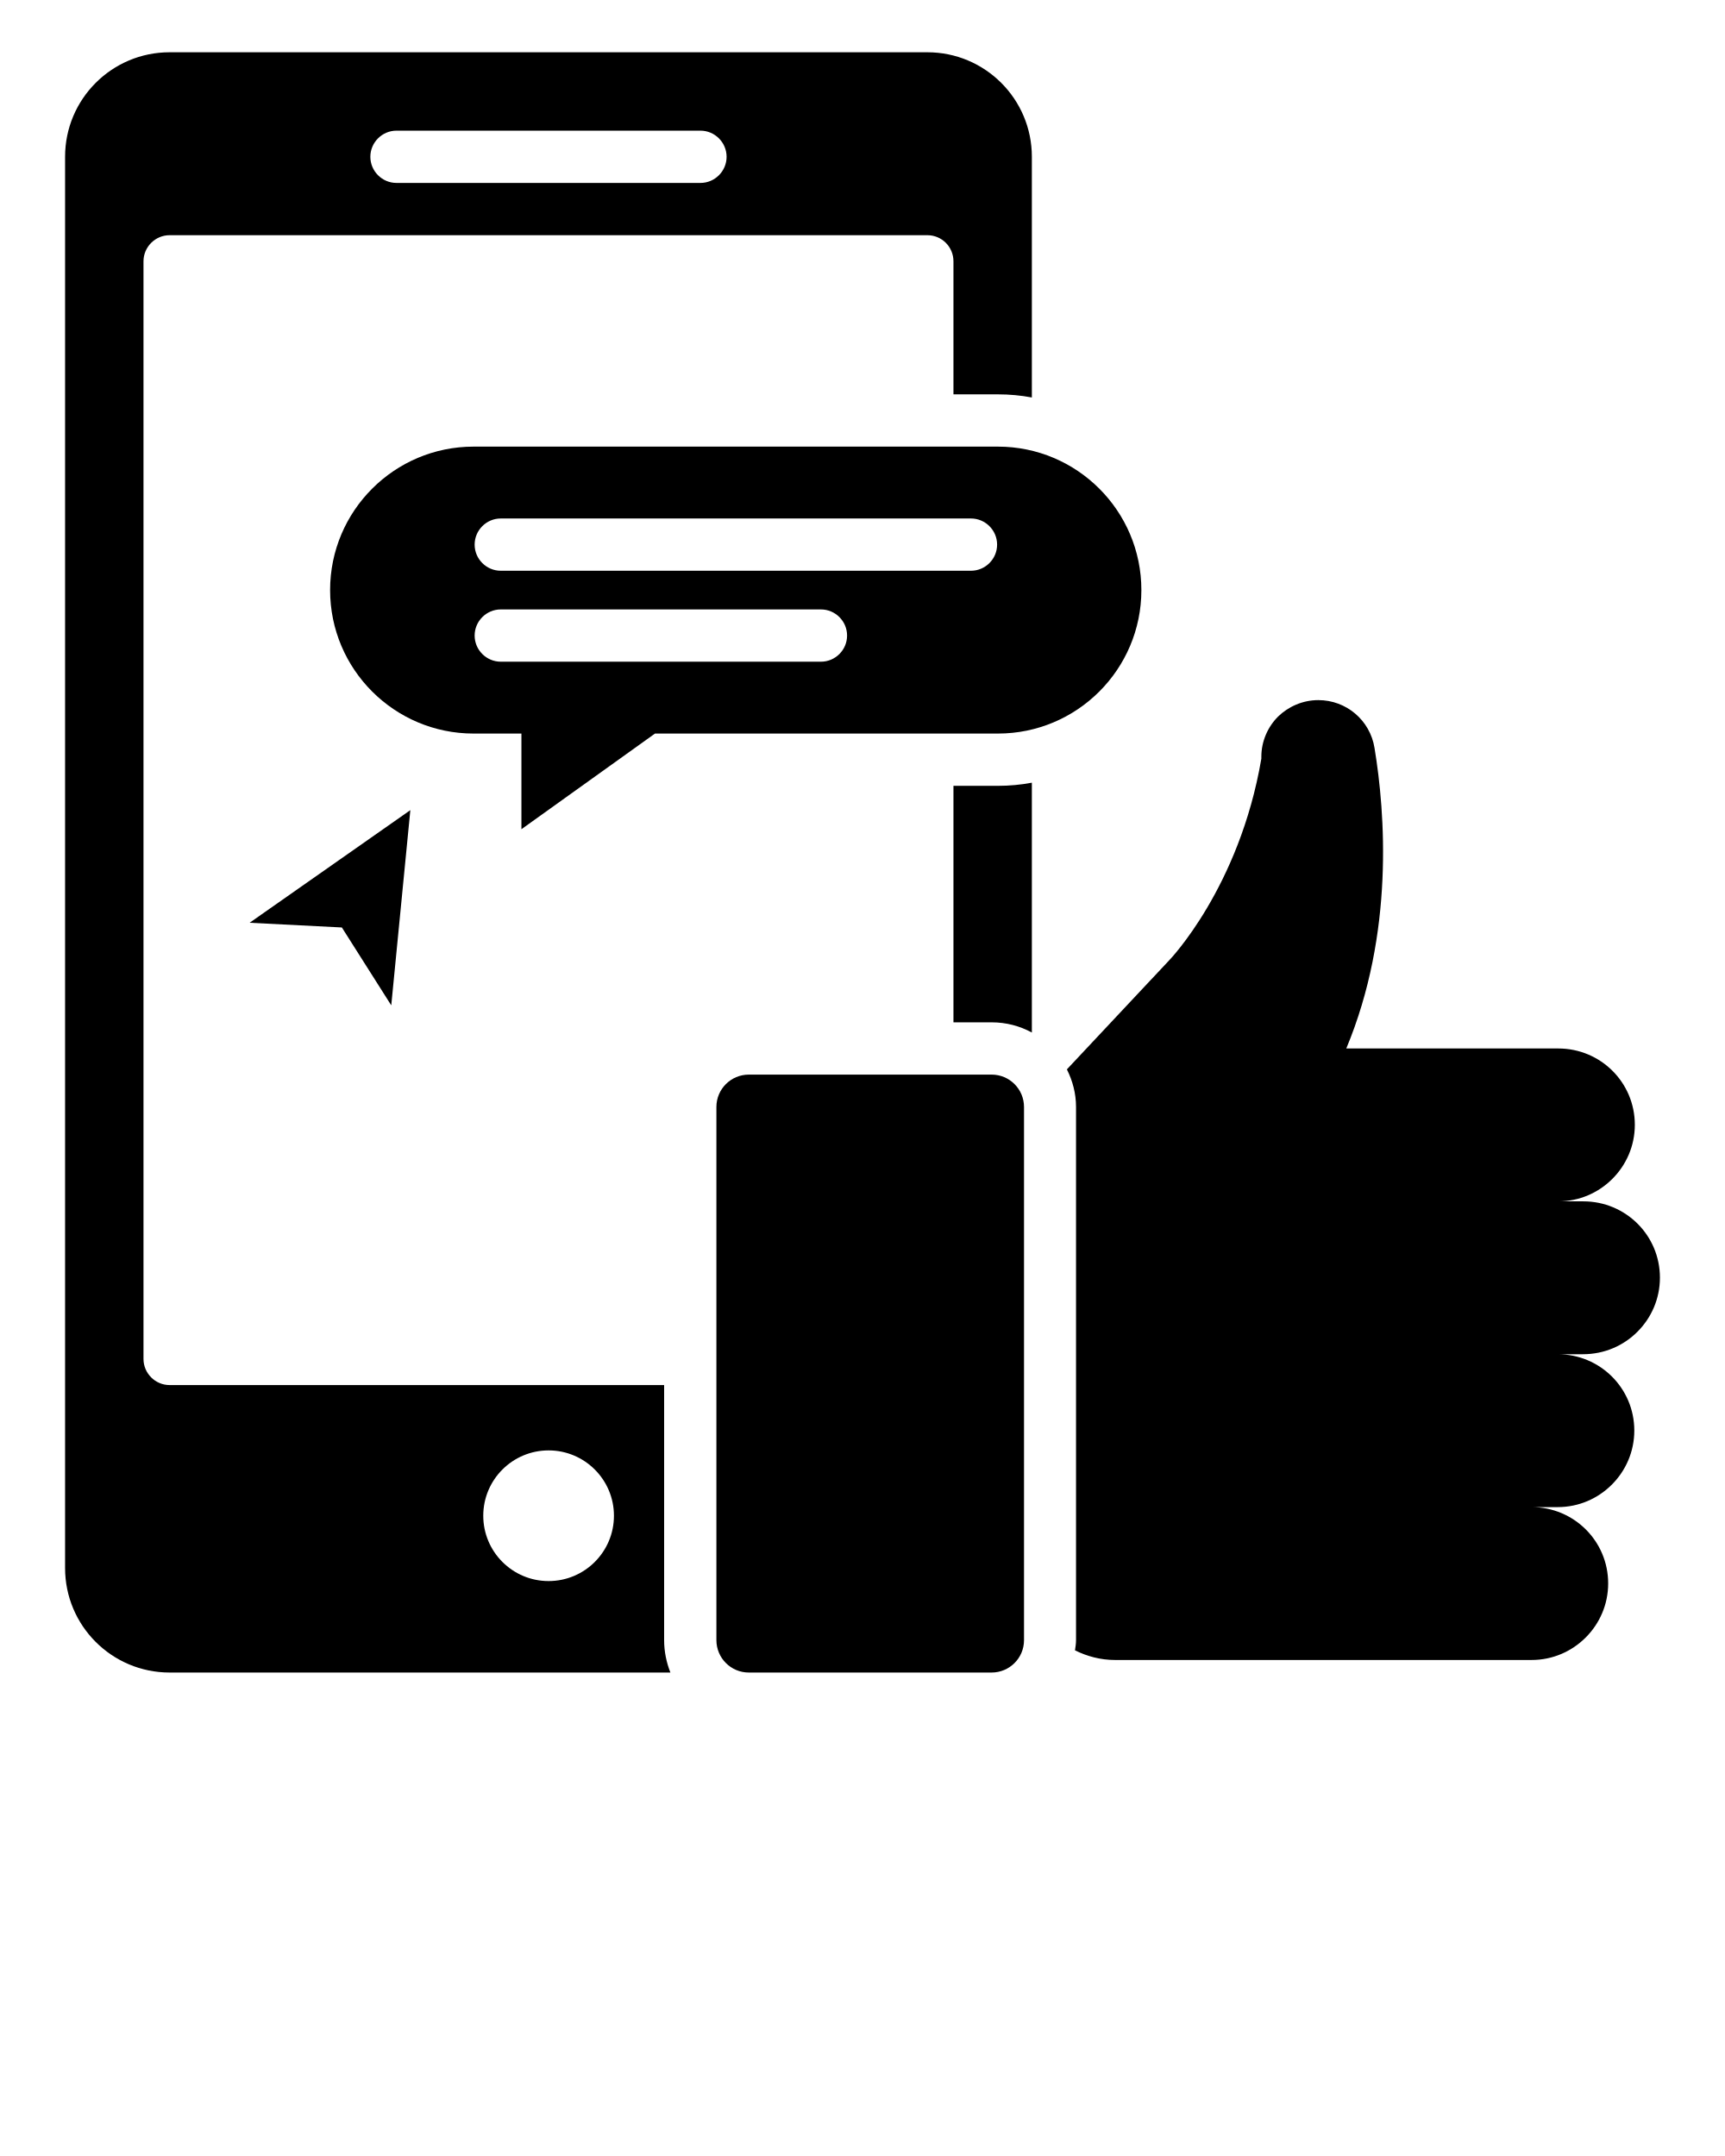
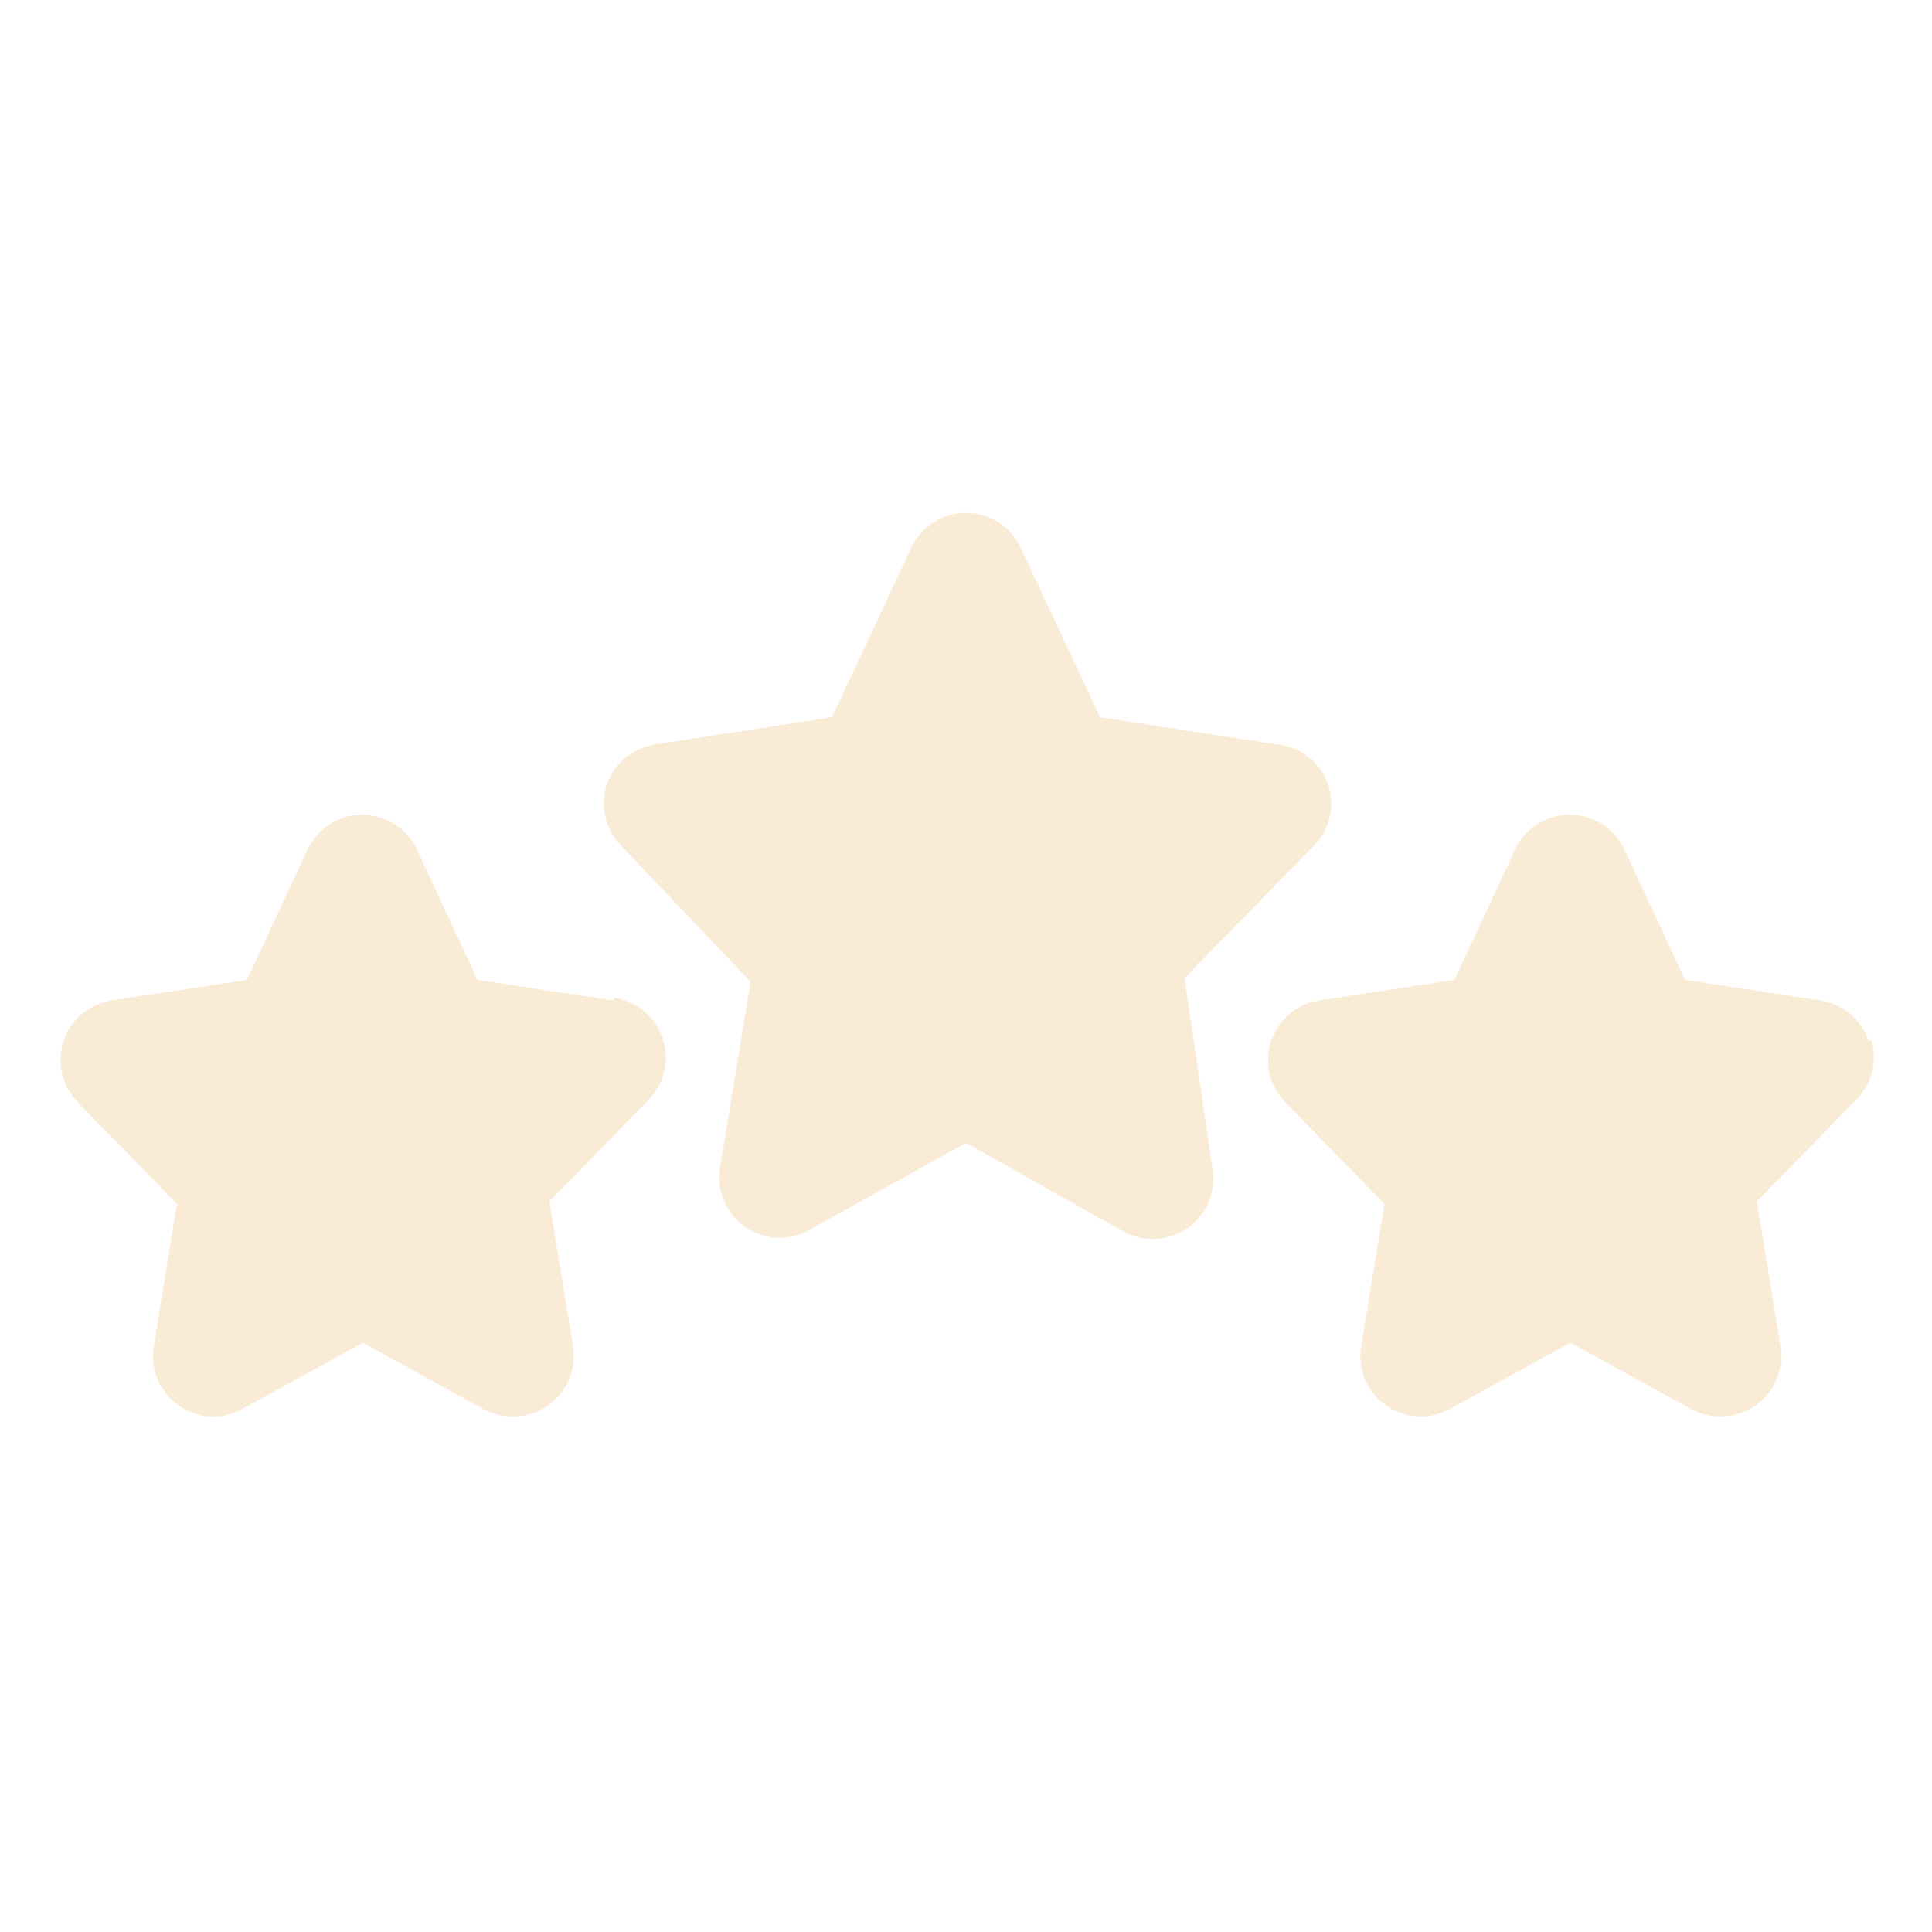
- <svg xmlns="http://www.w3.org/2000/svg" version="1.1" x="0px" y="0px" viewBox="0 0 66 82.5" style="enable-background:new 0 0 66 66;" xml:space="preserve">
-   <polygon points="13.08,35.49 14.97,38.47 15.7,31 9.55,35.31 " />
-   <path d="M36.48,30.07v9.05h1.46c0.56,0,1.08,0.14,1.54,0.39v-9.56c-0.42,0.08-0.86,0.12-1.3,0.12H36.48z" />
-   <path d="M25.41,53H6.49c-0.55,0-1-0.45-1-1V10c0-0.55,0.45-1,1-1h28.99c0.56,0,1,0.45,1,1v5.09h1.7c0.44,0,0.88,0.04,1.3,0.12V6  c0-2.21-1.79-4-4-4H6.49c-2.21,0-4,1.79-4,4v54c0,2.21,1.79,4,4,4h19.16c-0.15-0.38-0.24-0.8-0.24-1.24V53z M15.17,5H26.8  c0.55,0,1,0.45,1,1s-0.45,1-1,1H15.17c-0.55,0-1-0.45-1-1S14.62,5,15.17,5z M20.99,60.5c-1.38,0-2.5-1.12-2.5-2.5s1.12-2.5,2.5-2.5  s2.5,1.12,2.5,2.5S22.37,60.5,20.99,60.5z" />
-   <path d="M37.94,41.12h-9.29c-0.68,0-1.24,0.55-1.24,1.24v20.4c0,0.68,0.55,1.24,1.24,1.24h9.29c0.68,0,1.24-0.55,1.24-1.24v-20.4  C39.18,41.68,38.63,41.12,37.94,41.12z" />
-   <path d="M18.12,17.09c-3.03,0-5.49,2.46-5.49,5.49s2.46,5.49,5.49,5.49h1.83v3.66l5.11-3.66h13.12c3.03,0,5.49-2.46,5.49-5.49  s-2.46-5.49-5.49-5.49H18.12z M31.41,25.32H19.16c-0.55,0-1-0.45-1-1s0.45-1,1-1h12.25c0.55,0,1,0.45,1,1S31.96,25.32,31.41,25.32z   M37.15,21.84H19.16c-0.55,0-1-0.45-1-1s0.45-1,1-1h17.99c0.55,0,1,0.45,1,1S37.7,21.84,37.15,21.84z" />
-   <path d="M62.65,50.96c0.53-0.53,0.86-1.26,0.86-2.07c0-1.62-1.31-2.92-2.93-2.92h-0.96c0.81,0,1.54-0.33,2.07-0.86  c0.53-0.53,0.86-1.26,0.86-2.07c0-1.62-1.31-2.92-2.93-2.92h-8.11c1.84-4.41,1.49-9.02,1.08-11.5c-0.17-1.06-1.08-1.83-2.15-1.83  c-0.6,0-1.15,0.25-1.54,0.63c-0.39,0.39-0.64,0.94-0.64,1.54v0.07c-0.84,4.94-3.52,7.71-3.52,7.71l-3.92,4.18  c0.22,0.44,0.35,0.92,0.35,1.44v20.4c0,0.13-0.02,0.26-0.04,0.39c0.46,0.23,0.98,0.37,1.53,0.37h15.94c0.81,0,1.54-0.33,2.07-0.86  c0.53-0.53,0.86-1.26,0.86-2.07c0-1.62-1.31-2.92-2.93-2.92h1c0.81,0,1.54-0.33,2.07-0.86c0.53-0.53,0.86-1.26,0.86-2.07  c0-1.62-1.31-2.92-2.93-2.92h0.96C61.39,51.82,62.12,51.49,62.65,50.96z" />
+ <svg xmlns="http://www.w3.org/2000/svg" viewBox="0 0 32 32" id="rating" fill="antiquewhite">
+   <path d="M20.08,19.34a1,1,0,0,1-.41,1,1,1,0,0,1-.58.18,1,1,0,0,1-.48-.12L16,18.93l-2.61,1.45a1,1,0,0,1-1.47-1l.51-3.12L10.28,14a1,1,0,0,1-.23-1,1,1,0,0,1,.8-.67l2.93-.45,1.31-2.8a1,1,0,0,1,1.82,0l1.31,2.8,2.93.45A1,1,0,0,1,22,13a1,1,0,0,1-.23,1l-2.15,2.2Zm-9.93-2.77-2.24-.34-1-2.15a1,1,0,0,0-1.82,0l-1,2.15-2.24.34a1,1,0,0,0-.57,1.68l1.65,1.69-.39,2.4a1,1,0,0,0,1.47,1l2-1.1,2,1.1a1,1,0,0,0,.48.12,1,1,0,0,0,1-1.16l-.39-2.4,1.65-1.69a1,1,0,0,0-.57-1.68Zm20.8.67a1,1,0,0,0-.8-.67l-2.24-.34-1-2.15a1,1,0,0,0-1.82,0l-1,2.15-2.24.34a1,1,0,0,0-.57,1.68l1.65,1.69-.39,2.4a1,1,0,0,0,1.47,1l2-1.1,2,1.1a1,1,0,0,0,.48.12,1,1,0,0,0,1-1.16l-.39-2.4,1.65-1.69A1,1,0,0,0,31,17.24Z" />
</svg>
